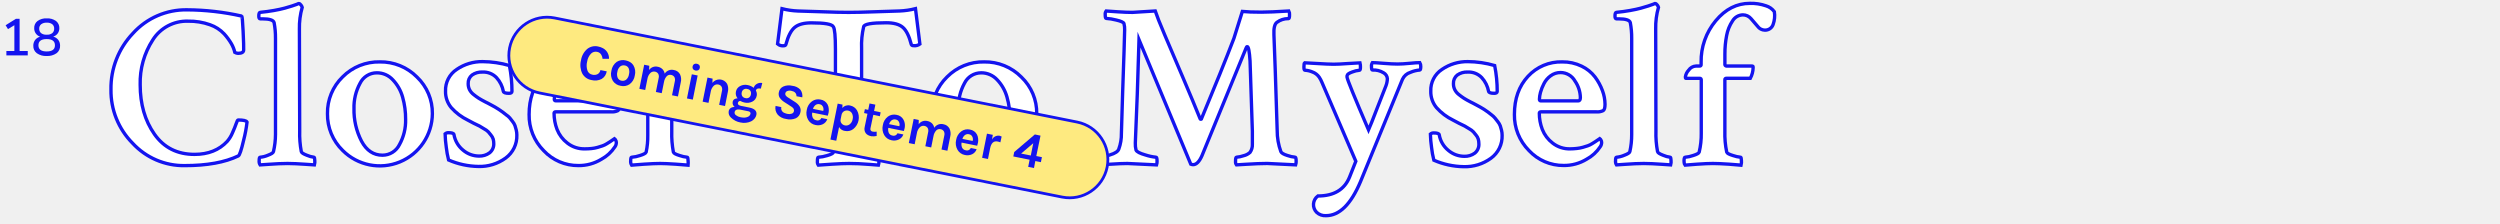
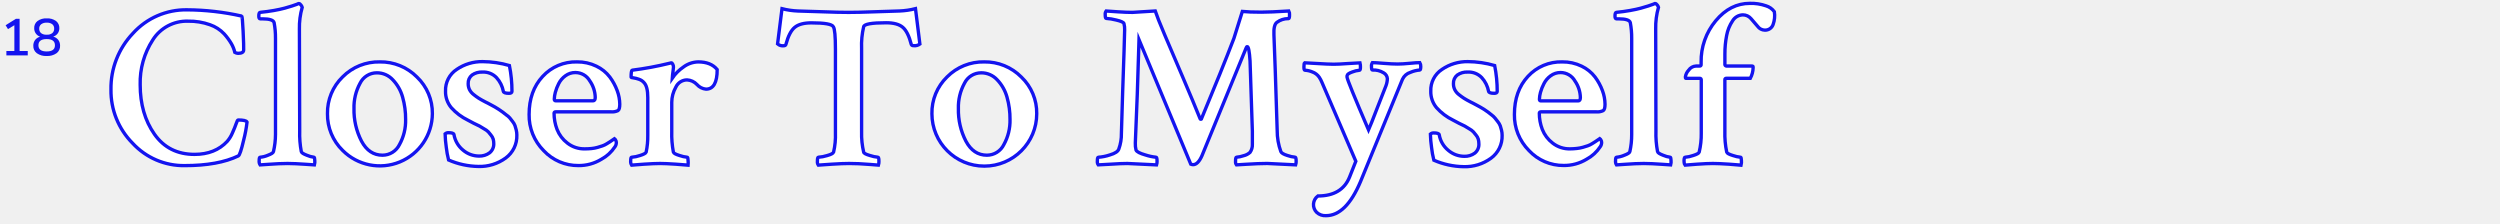
<svg xmlns="http://www.w3.org/2000/svg" id="Layer_1" data-name="Layer 1" viewBox="0 0 892.59 79.7">
  <defs>
-     <style>.cls-1{fill:#fff;stroke-width:1.2px;}.cls-1,.cls-3{stroke:#1414ef;stroke-miterlimit:10;}.cls-2{fill:#1414ef;}.cls-3{fill:#feea80;}</style>
+     <style>.cls-1{fill:#fff;stroke:#1414ef;stroke-miterlimit:10;stroke-width:1.2px;}.cls-2{fill:#1414ef;}</style>
  </defs>
  <path class="cls-1" d="M88.2,43.58A46.19,46.19,0,0,1,87,50q-1.24,5.33-1.9,5.66-7.19,3.47-19.17,3.47a24.8,24.8,0,0,1-18.59-8A26.62,26.62,0,0,1,39.62,32,28.4,28.4,0,0,1,47.47,11.9,25.43,25.43,0,0,1,66.8,3.51,91,91,0,0,1,86.3,5.74q.25.08.5,5.41T87,17.8q0,1.24-2,1.24a2.65,2.65,0,0,1-1.16-.33,11.53,11.53,0,0,0-1.2-3.06,21.16,21.16,0,0,0-2.6-3.55A12.58,12.58,0,0,0,75,8.84a22.13,22.13,0,0,0-7.85-1.28,14.34,14.34,0,0,0-12.6,6.69,28,28,0,0,0-4.5,16q0,10.41,5.08,17.64t14.33,7.23q7.35,0,11.65-4.63A11.33,11.33,0,0,0,83,47.42q.87-1.94,1.32-3.26T85,42.84Q87.87,42.84,88.2,43.58Z" />
  <path class="cls-1" d="M107,46.72a33.88,33.88,0,0,0,.58,7.44q.16.58,2,1.28a9,9,0,0,0,2.52.7c.17,0,.26.39.29,1.16a4.5,4.5,0,0,1-.12,1.57l-3.1-.21-3.51-.21q-1.57-.08-3-.08-1.57,0-3.14.08L96,58.66l-3.14.21a2.33,2.33,0,0,1-.33-1.53c0-.8.11-1.2.33-1.2a8.83,8.83,0,0,0,2.77-.7q1.86-.7,2-1.28A27.4,27.4,0,0,0,98.36,48V13.67a28.8,28.8,0,0,0-.5-5.62q-.41-1.32-4.13-1.32h-.83q-.5,0-.5-1,0-1.32.5-1.32,2.56-.25,4.87-.66t3.84-.83q1.53-.41,2.64-.78T106,1.53l.58-.25h.17c.22,0,.45.17.7.5a2.53,2.53,0,0,1,.45.83,26.11,26.11,0,0,0-1,7.77Z" />
  <path class="cls-1" d="M135.62,22.1a18.21,18.21,0,0,1,13.26,5.41,17.7,17.7,0,0,1,5.49,13.09,18.75,18.75,0,0,1-32,13.14,17.9,17.9,0,0,1-5.45-13.14,17.8,17.8,0,0,1,5.41-13.14A18.1,18.1,0,0,1,135.62,22.1ZM134.54,26a6.65,6.65,0,0,0-6,3.76,17.77,17.77,0,0,0-2.15,9,24.09,24.09,0,0,0,2.69,11.65q2.68,5,7.48,5a6.73,6.73,0,0,0,6.07-3.8,17.57,17.57,0,0,0,2.19-8.92,28.36,28.36,0,0,0-1.07-8,14.57,14.57,0,0,0-3.47-6.16A7.66,7.66,0,0,0,134.54,26Z" />
  <path class="cls-1" d="M172.3,22a35.13,35.13,0,0,1,9.58,1.4,46.91,46.91,0,0,1,.91,9.25q0,.66-1.07.66-1.82,0-2-.66a10,10,0,0,0-2.44-4.92,6.46,6.46,0,0,0-5-2,5.93,5.93,0,0,0-3.76,1.07,3.67,3.67,0,0,0-1.36,3.06,4.81,4.81,0,0,0,.45,2.11,5.16,5.16,0,0,0,1.49,1.78,20.34,20.34,0,0,0,1.82,1.32q.78.5,2.35,1.32a5.38,5.38,0,0,0,.83.41l1.24.66,1.36.74L178,39a15.09,15.09,0,0,1,1.45,1l1.28,1A6.51,6.51,0,0,1,182,42.09q.37.5,1,1.28a5.33,5.33,0,0,1,.87,1.49,15.74,15.74,0,0,1,.45,1.57,7.68,7.68,0,0,1,.21,1.78,9.74,9.74,0,0,1-4,8.22,15.67,15.67,0,0,1-9.71,3,27.59,27.59,0,0,1-10.66-2.31,33,33,0,0,1-.83-4.58,40.35,40.35,0,0,1-.41-4.75,1.75,1.75,0,0,1,1.16-.41q1.9,0,2,.66a9.12,9.12,0,0,0,3.26,5.58A8.81,8.81,0,0,0,171,55.72a6,6,0,0,0,3.8-1.16,4,4,0,0,0,1.49-3.39,5.44,5.44,0,0,0-.21-1.53,4.05,4.05,0,0,0-.78-1.4l-.95-1.16A6,6,0,0,0,172.84,46q-1.12-.66-1.65-1L169.12,44q-1.53-.78-2.11-1.12a19.21,19.21,0,0,1-5.87-4.42,8.83,8.83,0,0,1-2.07-5.91,8.87,8.87,0,0,1,4-7.77A15.92,15.92,0,0,1,172.3,22Z" />
  <path class="cls-1" d="M206,22.1a15.32,15.32,0,0,1,6.94,1.53,13.07,13.07,0,0,1,4.79,3.88,19.21,19.21,0,0,1,2.64,4.87,14.24,14.24,0,0,1,.91,4.83q0,1.82-.62,2.27a4.69,4.69,0,0,1-2.52.45H198.4q-.58,0-.58.5a16.06,16.06,0,0,0,1.07,5.78,11.36,11.36,0,0,0,3.68,4.87,9.72,9.72,0,0,0,6.24,2.07,22.66,22.66,0,0,0,2.4-.12,12.37,12.37,0,0,0,2.15-.41q1-.29,1.73-.54a7.09,7.09,0,0,0,1.53-.74l1.12-.7q.33-.21,1.65-1.12a1.36,1.36,0,0,1,.41.5,1.6,1.6,0,0,1,.25.83,2.54,2.54,0,0,1-.5,1.57,13.46,13.46,0,0,1-4.87,4.46,15.33,15.33,0,0,1-8.18,2.23,16.73,16.73,0,0,1-12.39-5.33,17.82,17.82,0,0,1-5.2-12.93q0-8.34,4.83-13.55A16,16,0,0,1,206,22.1Zm-.58,3.8a5.84,5.84,0,0,0-3.55,1.16,7.79,7.79,0,0,0-2.4,2.81,15.78,15.78,0,0,0-1.2,3.1,10.1,10.1,0,0,0-.37,2.44c0,.39.17.58.5.58h13.38q.74,0,.74-1.24a10.71,10.71,0,0,0-1.94-5.87A5.92,5.92,0,0,0,205.43,25.9Z" />
  <path class="cls-1" d="M249.29,22.1q4.54,0,6.77,2.73,0,7-4,7a4.91,4.91,0,0,1-3.22-1.65,5.17,5.17,0,0,0-3.55-1.65,4.43,4.43,0,0,0-4,2.6,11,11,0,0,0-1.45,5.41V46.88a34.58,34.58,0,0,0,.58,7.44q.16.58,2.19,1.2a11.67,11.67,0,0,0,2.77.62c.17,0,.26.4.29,1.2a8.62,8.62,0,0,1,0,1.61q-.66-.08-4.38-.33t-5.62-.25q-2,0-5.74.25t-4.42.33a2.42,2.42,0,0,1-.33-1.57q0-1.24.33-1.24a11.52,11.52,0,0,0,3-.62q2-.62,2.19-1.2a27,27,0,0,0,.58-6V34.82q0-3.88-1.32-5.29a4,4,0,0,0-1.86-1.24,9.41,9.41,0,0,0-2-.5c-.52-.05-.78-.14-.78-.25q0-2.4.41-2.48A117.19,117.19,0,0,0,239,22.6a5,5,0,0,1,.66-.17c.22,0,.41.19.58.58a2,2,0,0,1,.21,1q0,.37-.12,1.16t-.21,1.65a10.57,10.57,0,0,0-.12,1.12,15.17,15.17,0,0,1,4-4A9.05,9.05,0,0,1,249.29,22.1Z" />
  <path class="cls-1" d="M293.86,4.21q5.58.21,9.13.21t9.17-.21q5.62-.21,9-.29a27.44,27.44,0,0,0,5.7-.83l1.57,12.64a3.19,3.19,0,0,1-2.23.58c-.44,0-.72-.14-.83-.41q-1.16-4.54-3.06-6.16t-5.95-1.61q-7.68,0-8,1.4a28.86,28.86,0,0,0-.74,7.77V47.13a28.18,28.18,0,0,0,.74,7.19q.08.58,2.23,1.2a13.15,13.15,0,0,0,2.89.62q.33,0,.33,1.49a4.31,4.31,0,0,1-.17,1.32l-3.18-.25q-2.11-.17-3.88-.25t-3.43-.08q-2.23,0-6.15.25t-4.83.33a1.91,1.91,0,0,1-.33-1.32q0-1.49.33-1.49a13.19,13.19,0,0,0,3.1-.58q2.11-.58,2.35-1.24a26.1,26.1,0,0,0,.66-6.86V17.56q0-6.86-.74-8-.66-1.4-7.85-1.4-4,0-5.95,1.61t-3.14,6.07q-.08.5-.83.5a2.78,2.78,0,0,1-2.15-.66L279.2,3.1a27.41,27.41,0,0,0,5.7.83Q288.29,4,293.86,4.21Z" />
  <path class="cls-1" d="M351.4,22.1a18.21,18.21,0,0,1,13.26,5.41,17.7,17.7,0,0,1,5.49,13.09,18.71,18.71,0,0,1-37.42,0,17.8,17.8,0,0,1,5.41-13.14A18.1,18.1,0,0,1,351.4,22.1ZM350.33,26a6.65,6.65,0,0,0-6,3.76,17.77,17.77,0,0,0-2.15,9,24.09,24.09,0,0,0,2.69,11.65q2.68,5,7.48,5a6.73,6.73,0,0,0,6.07-3.8,17.57,17.57,0,0,0,2.19-8.92,28.36,28.36,0,0,0-1.07-8A14.57,14.57,0,0,0,356,28.46,7.66,7.66,0,0,0,350.33,26Z" />
  <path class="cls-1" d="M404.36,4.42q.41,0,8.1-.5.74,2.31,3.39,8.55t6.49,15.2q3.84,9,6.15,14.75c0,.11.08.17.25.17a.22.22,0,0,0,.25-.25q7.27-17.43,11.57-28.67l3-9.58q2.48.25,6.77.25,3.22,0,9.83-.41a2.4,2.4,0,0,1,.25,1.32q0,1.4-.33,1.4h-.17a6.72,6.72,0,0,0-4,1.32q-1.24.91-1.07,4.46.33,7.35,1.16,34.12a21.83,21.83,0,0,0,1.32,7.6q.33.74,2.31,1.36a11.1,11.1,0,0,0,2.81.62q.33,0,.33,1.49a4,4,0,0,1-.17,1.24l-10.16-.5q-1.65,0-3.47.08l-4,.21-3.51.21a1.76,1.76,0,0,1-.33-1.24q0-1.49.33-1.49A9.76,9.76,0,0,0,444,55.6a5.18,5.18,0,0,0,2.31-1.2,4.63,4.63,0,0,0,.83-2.89V46.88l-.83-25.11q-.33-5.12-1-5.12-.25,0-.41.5l-15.78,38.5q-1.41,3.14-3.14,3.14a2.74,2.74,0,0,1-.83-.17L406.67,14.17q-.58,20.57-1.32,36.85a9.11,9.11,0,0,0,.25,2.56q.41.91,3.3,1.73a17.84,17.84,0,0,0,3.88.83q.33,0,.33,1.49a4,4,0,0,1-.17,1.24q-9.91-.5-10.41-.5-2.23,0-5.91.25t-4.5.25a1.91,1.91,0,0,1-.33-1.32q0-1.4.33-1.4a16.52,16.52,0,0,0,4.13-.83q2.81-.82,3.22-2.15a15.37,15.37,0,0,0,.91-5.54q.16-6.28.45-14.83t.5-14.58q.21-6,.21-7.52a7.9,7.9,0,0,0-.25-2.31q-.25-.66-2.77-1.24a18.71,18.71,0,0,0-3.59-.58c-.22,0-.33-.47-.33-1.4a1.76,1.76,0,0,1,.33-1.24l4.25.29Q402.21,4.42,404.36,4.42Z" />
  <path class="cls-1" d="M476.15,22.93q1.82,0,5.2-.25t4.21-.25a5.56,5.56,0,0,1,.17,1.49c0,.77-.11,1.16-.33,1.16a9,9,0,0,0-2.6.62q-1.78.62-1.86,1.36v.5q.16,1.32,7.68,18.84.66-1.49,3.22-8.14t3-7.64a7.76,7.76,0,0,0,.5-2.56A2.6,2.6,0,0,0,494,26a6.8,6.8,0,0,0-4-1q-.33,0-.33-1.24a2.08,2.08,0,0,1,.33-1.4q1,0,4,.25t5,.25q1.73,0,4.25-.25t3.68-.25a2.36,2.36,0,0,1,.33,1.32q0,1.32-.33,1.32a10.47,10.47,0,0,0-3.35.83,4.56,4.56,0,0,0-2.85,2.48L485.73,64.89Q480.61,77,473.42,77a4.47,4.47,0,0,1-3.3-1.16,3.86,3.86,0,0,1,.41-5.87q8.59,0,11.32-6.77,2-5,2.23-5.62L472,29.45a10.67,10.67,0,0,0-1-1.9,5,5,0,0,0-2.44-1.86,7.81,7.81,0,0,0-2.68-.62q-.33,0-.33-1.16,0-1.32.25-1.49.5,0,4.42.25T476.15,22.93Z" />
  <path class="cls-1" d="M524.07,22a35.13,35.13,0,0,1,9.58,1.4,46.91,46.91,0,0,1,.91,9.25q0,.66-1.07.66-1.82,0-2-.66a10,10,0,0,0-2.44-4.92,6.46,6.46,0,0,0-5-2,5.93,5.93,0,0,0-3.76,1.07,3.67,3.67,0,0,0-1.36,3.06A4.81,4.81,0,0,0,519.4,32a5.16,5.16,0,0,0,1.49,1.78,20.34,20.34,0,0,0,1.82,1.32q.78.5,2.35,1.32a5.38,5.38,0,0,0,.83.41l1.24.66,1.36.74,1.32.78a15.09,15.09,0,0,1,1.45,1l1.28,1a6.51,6.51,0,0,1,1.24,1.16q.37.5,1,1.28a5.33,5.33,0,0,1,.87,1.49,15.74,15.74,0,0,1,.45,1.57,7.68,7.68,0,0,1,.21,1.78,9.74,9.74,0,0,1-4,8.22,15.67,15.67,0,0,1-9.71,3,27.59,27.59,0,0,1-10.66-2.31,33,33,0,0,1-.83-4.58,40.35,40.35,0,0,1-.41-4.75,1.75,1.75,0,0,1,1.16-.41q1.9,0,2,.66a9.12,9.12,0,0,0,3.26,5.58,8.81,8.81,0,0,0,5.66,2.11,6,6,0,0,0,3.8-1.16A4,4,0,0,0,528,51.18a5.44,5.44,0,0,0-.21-1.53,4.05,4.05,0,0,0-.78-1.4l-.95-1.16A6,6,0,0,0,524.6,46q-1.12-.66-1.65-1L520.89,44q-1.53-.78-2.11-1.12a19.21,19.21,0,0,1-5.87-4.42,8.83,8.83,0,0,1-2.07-5.91,8.87,8.87,0,0,1,4-7.77A15.92,15.92,0,0,1,524.07,22Z" />
  <path class="cls-1" d="M557.77,22.1a15.32,15.32,0,0,1,6.94,1.53,13.07,13.07,0,0,1,4.79,3.88,19.21,19.21,0,0,1,2.64,4.87,14.24,14.24,0,0,1,.91,4.83q0,1.82-.62,2.27a4.69,4.69,0,0,1-2.52.45H550.17q-.58,0-.58.5a16.06,16.06,0,0,0,1.07,5.78,11.36,11.36,0,0,0,3.68,4.87,9.72,9.72,0,0,0,6.24,2.07A22.66,22.66,0,0,0,563,53a12.37,12.37,0,0,0,2.15-.41q1-.29,1.73-.54a7.09,7.09,0,0,0,1.53-.74l1.12-.7q.33-.21,1.65-1.12a1.36,1.36,0,0,1,.41.5,1.6,1.6,0,0,1,.25.83,2.54,2.54,0,0,1-.5,1.57,13.46,13.46,0,0,1-4.87,4.46,15.33,15.33,0,0,1-8.18,2.23,16.73,16.73,0,0,1-12.39-5.33,17.82,17.82,0,0,1-5.2-12.93q0-8.34,4.83-13.55A16,16,0,0,1,557.77,22.1Zm-.58,3.8a5.84,5.84,0,0,0-3.55,1.16,7.79,7.79,0,0,0-2.4,2.81A15.78,15.78,0,0,0,550,33a10.1,10.1,0,0,0-.37,2.44c0,.39.17.58.5.58h13.38q.74,0,.74-1.24a10.71,10.71,0,0,0-1.94-5.87A5.92,5.92,0,0,0,557.19,25.9Z" />
  <path class="cls-1" d="M591.23,46.72a33.88,33.88,0,0,0,.58,7.44q.16.58,2,1.28a9,9,0,0,0,2.52.7c.17,0,.26.39.29,1.16a4.5,4.5,0,0,1-.12,1.57l-3.1-.21-3.51-.21q-1.57-.08-3-.08-1.57,0-3.14.08l-3.47.21-3.14.21a2.33,2.33,0,0,1-.33-1.53c0-.8.11-1.2.33-1.2a8.83,8.83,0,0,0,2.77-.7q1.86-.7,2-1.28a27.4,27.4,0,0,0,.66-6.11V13.67a28.8,28.8,0,0,0-.5-5.62q-.41-1.32-4.13-1.32h-.83q-.5,0-.5-1,0-1.32.5-1.32,2.56-.25,4.87-.66t3.84-.83q1.53-.41,2.64-.78t1.78-.62l.58-.25h.17c.22,0,.45.17.7.5a2.53,2.53,0,0,1,.45.83,26.11,26.11,0,0,0-1,7.77Z" />
  <path class="cls-1" d="M624.77,1.2a16.27,16.27,0,0,1,5.74.87,5.77,5.77,0,0,1,3,2.11,9.27,9.27,0,0,1-.45,4.58,3,3,0,0,1-3,2,3.22,3.22,0,0,1-2.52-1.36q-1.12-1.36-2.35-2.73a3.8,3.8,0,0,0-2.89-1.36,4.4,4.4,0,0,0-3.72,2.15,13.9,13.9,0,0,0-2.11,5.21,33.72,33.72,0,0,0-.62,6.69v3.8c0,.06.05.14.17.25a.47.47,0,0,0,.33.17h9.09a.66.66,0,0,1,.41.08.87.87,0,0,1,.08.5,8.5,8.5,0,0,1-1,3.8h-8.59a.44.44,0,0,0-.5.5V46.88a31.59,31.59,0,0,0,.66,7.44q.16.58,2.19,1.2a11.67,11.67,0,0,0,2.77.62c.17,0,.26.4.29,1.2a4.68,4.68,0,0,1-.12,1.61q-.5-.08-4.3-.33t-5.78-.25q-2,0-5.62.25t-4.3.33a1.56,1.56,0,0,1-.33-.91,4.93,4.93,0,0,1,0-1.28c.05-.41.17-.62.33-.62a11.07,11.07,0,0,0,2.89-.62q2-.62,2.15-1.2a27.39,27.39,0,0,0,.74-6.77v-19c0-.38-.17-.58-.5-.58h-5c-.11,0-.17-.17-.17-.5a4.41,4.41,0,0,1,1.16-2.4,3.32,3.32,0,0,1,2.64-1.49h1.32a.44.44,0,0,0,.5-.5v-.83A22.47,22.47,0,0,1,612.59,7.4Q617.75,1.2,624.77,1.2Z" />
  <path class="cls-2" d="M7,18.2H9.91v1.57H2.28V18.2H5.13V9L2.85,10.39,2,9,5.67,6.72H7Z" />
  <path class="cls-2" d="M20.82,14.26a3.34,3.34,0,0,1,.63,2A3.15,3.15,0,0,1,20.2,19a5.71,5.71,0,0,1-3.53,1,5.71,5.71,0,0,1-3.53-1,3.15,3.15,0,0,1-1.25-2.66,3.33,3.33,0,0,1,.64-2.06,3.22,3.22,0,0,1,1.79-1.17,3.25,3.25,0,0,1-1.55-1.17,3.12,3.12,0,0,1-.56-1.85A3.07,3.07,0,0,1,13.39,7.5a5.16,5.16,0,0,1,3.28-.94A5.16,5.16,0,0,1,20,7.5a3.07,3.07,0,0,1,1.19,2.55,3.17,3.17,0,0,1-.56,1.86A3.13,3.13,0,0,1,19,13.07,3.27,3.27,0,0,1,20.82,14.26Zm-1.2,1.91q0-2.22-2.95-2.22t-2.95,2.22q0,2.2,2.95,2.2T19.62,16.17ZM14.71,8.65A1.91,1.91,0,0,0,14,10.22a2,2,0,0,0,.67,1.61,3,3,0,0,0,2,.56,3,3,0,0,0,2-.56,2,2,0,0,0,.67-1.61,1.91,1.91,0,0,0-.67-1.57,3,3,0,0,0-2-.55A3,3,0,0,0,14.71,8.65Z" />
-   <path class="cls-3" d="M379.22,70.36,192.65,33.19a13.66,13.66,0,0,1-10.71-16.07h0A13.66,13.66,0,0,1,198,6.41L384.58,43.58a13.66,13.66,0,0,1,10.71,16.07h0A13.66,13.66,0,0,1,379.22,70.36Z" />
-   <path class="cls-2" d="M213.51,16.59a6,6,0,0,1,1.79.63A4.11,4.11,0,0,1,217.44,21l-2.31,0a3.39,3.39,0,0,0-.58-1.64,2.12,2.12,0,0,0-1.37-.85,2.35,2.35,0,0,0-2.15.62A5.19,5.19,0,0,0,209.63,22a5.63,5.63,0,0,0,.1,3.17,2.24,2.24,0,0,0,1.71,1.48,2.62,2.62,0,0,0,2-.22,2.07,2.07,0,0,0,.93-1.41l2.25.45a3.79,3.79,0,0,1-1.83,2.74,5.12,5.12,0,0,1-3.58.38,4.59,4.59,0,0,1-3.31-2.32,6.81,6.81,0,0,1-.47-4.7,6.61,6.61,0,0,1,2.29-4.14A4.59,4.59,0,0,1,213.51,16.59Z" />
-   <path class="cls-2" d="M223.41,21.57a4.87,4.87,0,0,1,1.57.6,3.48,3.48,0,0,1,1.14,1.1,4.77,4.77,0,0,1,.53,3.68,4.72,4.72,0,0,1-1.9,3.15,4,4,0,0,1-3.17.54,4.1,4.1,0,0,1-2.75-1.73,4.68,4.68,0,0,1-.54-3.64,4.73,4.73,0,0,1,1.91-3.19A4.1,4.1,0,0,1,223.41,21.57Zm1.16,4.95a3.36,3.36,0,0,0-.12-2.15,1.8,1.8,0,0,0-1.34-1,2,2,0,0,0-1.69.37,3.07,3.07,0,0,0-1,1.92,3.32,3.32,0,0,0,.13,2.15,1.82,1.82,0,0,0,1.34,1,2,2,0,0,0,1.68-.37A3.07,3.07,0,0,0,224.57,26.52Z" />
-   <path class="cls-2" d="M237.32,26.3A3,3,0,0,1,240.61,25a3,3,0,0,1,2.18,1.52,4.32,4.32,0,0,1,.26,2.92l-1,5-2.11-.42,1-5a2.07,2.07,0,0,0-.17-1.53,1.73,1.73,0,0,0-1.19-.75,1.65,1.65,0,0,0-1.51.45,4,4,0,0,0-1,2.08l-.81,4-2.09-.42,1-5a2.07,2.07,0,0,0-.17-1.53,1.73,1.73,0,0,0-1.19-.75,1.81,1.81,0,0,0-1.57.46,3.75,3.75,0,0,0-1.08,2.1l-.8,4-2.09-.42,1.73-8.6,1.82.37L231.75,25a2.9,2.9,0,0,1,3.07-1.17,3.15,3.15,0,0,1,1.7.86A3,3,0,0,1,237.32,26.3Z" />
-   <path class="cls-2" d="M247.28,23.72a1.21,1.21,0,0,1,.52-.83,1.58,1.58,0,0,1,1.9.38,1.36,1.36,0,0,1-.36,1.79,1.58,1.58,0,0,1-1.9-.38A1.21,1.21,0,0,1,247.28,23.72ZM247,26.53l2.09.42-1.73,8.62-2.09-.42Z" />
-   <path class="cls-2" d="M254.35,29.58a3.19,3.19,0,0,1,5.26.36,4.49,4.49,0,0,1,.25,2.92l-1,5-2.09-.42,1-5a2.07,2.07,0,0,0-.17-1.53,1.73,1.73,0,0,0-1.19-.75,1.81,1.81,0,0,0-1.57.46,3.75,3.75,0,0,0-1.08,2.1l-.8,4-2.09-.42,1.73-8.6,1.82.37Z" />
-   <path class="cls-2" d="M263.35,35.12a2.84,2.84,0,0,1-.6-2.42,2.81,2.81,0,0,1,1.55-2,3.91,3.91,0,0,1,2.6-.34,4.75,4.75,0,0,1,2.19,1,2.38,2.38,0,0,1,1.19-1.45,2.7,2.7,0,0,1,1.88-.27l-.51,2q-1.52-.31-1.78.69a2.69,2.69,0,0,1,.32,1.8,3.11,3.11,0,0,1-.59,1.36,2.91,2.91,0,0,1-1,.8,4.09,4.09,0,0,1-2.75.33,4.54,4.54,0,0,1-1.52-.58.87.87,0,0,0-.88.71q-.16.8,1.18,1.07l2.89.58q2.94.59,2.53,2.64a3,3,0,0,1-.62,1.28,3.69,3.69,0,0,1-1.24,1,5.86,5.86,0,0,1-3.87.4A6.33,6.33,0,0,1,261,42a2.46,2.46,0,0,1-.83-2.28,1.71,1.71,0,0,1,.74-1.17,2.35,2.35,0,0,1,1.4-.34,1.88,1.88,0,0,1-.73-1.79,1.48,1.48,0,0,1,.6-1A2.21,2.21,0,0,1,263.35,35.12Zm.85,4q-1.68-.26-1.92.92a1.11,1.11,0,0,0,.51,1.11,3.62,3.62,0,0,0,1.58.7,5.64,5.64,0,0,0,1.53.14,3.11,3.11,0,0,0,1-.24,1.55,1.55,0,0,0,1.05-1.11.69.69,0,0,0-.12-.57.94.94,0,0,0-.6-.33Zm3.9-5.41a1.73,1.73,0,0,0-.16-1.25,1.56,1.56,0,0,0-1.12-.69,1.55,1.55,0,0,0-2,1.29,1.7,1.7,0,0,0,.19,1.26,1.63,1.63,0,0,0,1.15.71,1.55,1.55,0,0,0,1.3-.22A1.77,1.77,0,0,0,268.1,33.75Z" />
-   <path class="cls-2" d="M284.38,34.36q0-1.56-1.82-1.93a2.42,2.42,0,0,0-1.48.08,1.08,1.08,0,0,0-.68.77,1,1,0,0,0,.17.87,3.21,3.21,0,0,0,.91.74l2.3,1.47A5.25,5.25,0,0,1,285.49,38a2.74,2.74,0,0,1,.31,2,3,3,0,0,1-1.66,2.23,5.41,5.41,0,0,1-3.51.24A4.94,4.94,0,0,1,277.72,41a3.71,3.71,0,0,1-.82-3.18l2.07.42a1.75,1.75,0,0,0,1.11,2.08,4.56,4.56,0,0,0,1.14.36,2.67,2.67,0,0,0,1.42-.09,1.12,1.12,0,0,0,.81-.85,1.28,1.28,0,0,0-.15-1,3.26,3.26,0,0,0-1-.83l-2.1-1.36a6.1,6.1,0,0,1-1.79-1.61,2.6,2.6,0,0,1-.32-2.05,2.73,2.73,0,0,1,1.57-2,5,5,0,0,1,3.25-.25A4.58,4.58,0,0,1,285.74,32a3.67,3.67,0,0,1,.71,2.75Z" />
-   <path class="cls-2" d="M295.89,38.8a4.91,4.91,0,0,1-.05,1.41,8.06,8.06,0,0,1-.29,1.1L290,40.2a3,3,0,0,0,.17,1.8,1.71,1.71,0,0,0,1.32.95,1.41,1.41,0,0,0,1.77-.82l2.11.42a3.15,3.15,0,0,1-1.59,1.8,4,4,0,0,1-2.62.28,3.81,3.81,0,0,1-2.6-1.81,4.8,4.8,0,0,1-.52-3.55,4.74,4.74,0,0,1,1.85-3.09,3.82,3.82,0,0,1,3.09-.63,3.41,3.41,0,0,1,2.53,1.81A4,4,0,0,1,295.89,38.8Zm-3.24-1.59a1.76,1.76,0,0,0-1.5.3,2.64,2.64,0,0,0-.88,1.36l3.66.74a2,2,0,0,0-.51-2.05A1.77,1.77,0,0,0,292.65,37.21Z" />
-   <path class="cls-2" d="M300.75,38.57a2.73,2.73,0,0,1,2.76-.9A3.68,3.68,0,0,1,306,39.42a5.3,5.3,0,0,1-1.36,6.67,3.66,3.66,0,0,1-2.95.66,2.78,2.78,0,0,1-2.11-1.4l-1,4.89-2.09-.42L299.08,37l1.72.34Zm.94,6.21a2.11,2.11,0,0,0,.8,0,2.05,2.05,0,0,0,.82-.35,2.82,2.82,0,0,0,1.11-1.85,3,3,0,0,0-.22-2.08,1.93,1.93,0,0,0-1.34-1,2.09,2.09,0,0,0-1.53.22,2,2,0,0,0-.88,1.32l-.31,1.54a1.74,1.74,0,0,0,.31,1.46A2,2,0,0,0,301.7,44.78Z" />
-   <path class="cls-2" d="M313,48.55a5.54,5.54,0,0,1-1.93.09,4,4,0,0,1-1.15-.4,2.71,2.71,0,0,1-.8-.66,2.59,2.59,0,0,1-.41-2.16l1-4.81-1.2-.24.28-1.4,1.2.24.46-2.27,2.09.42-.46,2.27,2.34.47-.28,1.4L311.8,41l-1,4.74a.93.93,0,0,0,.8,1.26A4.33,4.33,0,0,0,313,47Z" />
-   <path class="cls-2" d="M323.06,44.26a4.91,4.91,0,0,1-.05,1.41,8.06,8.06,0,0,1-.29,1.1l-5.56-1.12a3,3,0,0,0,.17,1.8,1.71,1.71,0,0,0,1.32.95,1.41,1.41,0,0,0,1.77-.82l2.11.42a3.15,3.15,0,0,1-1.59,1.8,4,4,0,0,1-2.62.28,3.81,3.81,0,0,1-2.6-1.81,4.8,4.8,0,0,1-.52-3.55A4.74,4.74,0,0,1,317,41.63a3.82,3.82,0,0,1,3.09-.63,3.41,3.41,0,0,1,2.53,1.81A4,4,0,0,1,323.06,44.26Zm-3.24-1.59a1.76,1.76,0,0,0-1.5.3,2.64,2.64,0,0,0-.88,1.36l3.66.74a2,2,0,0,0-.51-2.05A1.77,1.77,0,0,0,319.81,42.67Z" />
-   <path class="cls-2" d="M333.56,45.63a3,3,0,0,1,3.29-1.27A3,3,0,0,1,339,45.89a4.32,4.32,0,0,1,.26,2.92l-1,5-2.11-.42,1-5a2.07,2.07,0,0,0-.17-1.53,1.73,1.73,0,0,0-1.19-.75,1.65,1.65,0,0,0-1.51.45,4,4,0,0,0-1,2.08l-.81,4-2.09-.42,1-5a2.07,2.07,0,0,0-.17-1.53,1.73,1.73,0,0,0-1.19-.75,1.81,1.81,0,0,0-1.57.46,3.75,3.75,0,0,0-1.08,2.1l-.8,4-2.09-.42,1.73-8.6,1.82.37L328,44.37a2.9,2.9,0,0,1,3.07-1.17,3.15,3.15,0,0,1,1.7.86A3,3,0,0,1,333.56,45.63Z" />
-   <path class="cls-2" d="M349.23,49.52a4.91,4.91,0,0,1-.05,1.41,8.06,8.06,0,0,1-.29,1.1l-5.56-1.12a3,3,0,0,0,.17,1.8,1.71,1.71,0,0,0,1.32.95,1.41,1.41,0,0,0,1.77-.82l2.11.42a3.15,3.15,0,0,1-1.59,1.8,4,4,0,0,1-2.62.28,3.81,3.81,0,0,1-2.6-1.81,4.8,4.8,0,0,1-.52-3.55,4.74,4.74,0,0,1,1.85-3.09,3.82,3.82,0,0,1,3.09-.63,3.41,3.41,0,0,1,2.53,1.81A4,4,0,0,1,349.23,49.52ZM346,47.93a1.76,1.76,0,0,0-1.5.3,2.64,2.64,0,0,0-.88,1.36l3.66.74a2,2,0,0,0-.51-2.05A1.77,1.77,0,0,0,346,47.93Z" />
-   <path class="cls-2" d="M354.17,49.85a2.57,2.57,0,0,1,2.71-1.39,3.11,3.11,0,0,1,.74.28l-.45,2.08a4.73,4.73,0,0,0-1-.3q-2.09-.42-2.67,2.47l-.76,3.77-2.09-.42,1.73-8.62,2.09.42Z" />
-   <path class="cls-2" d="M371.5,48.43,370,55.71l2,.4-.36,1.79-2-.4L369.17,60l-2.07-.42.51-2.55-5.82-1.17.32-1.58L369.48,48Zm-6.92,6.4,3.45.69.88-4.39Z" />
</svg>
